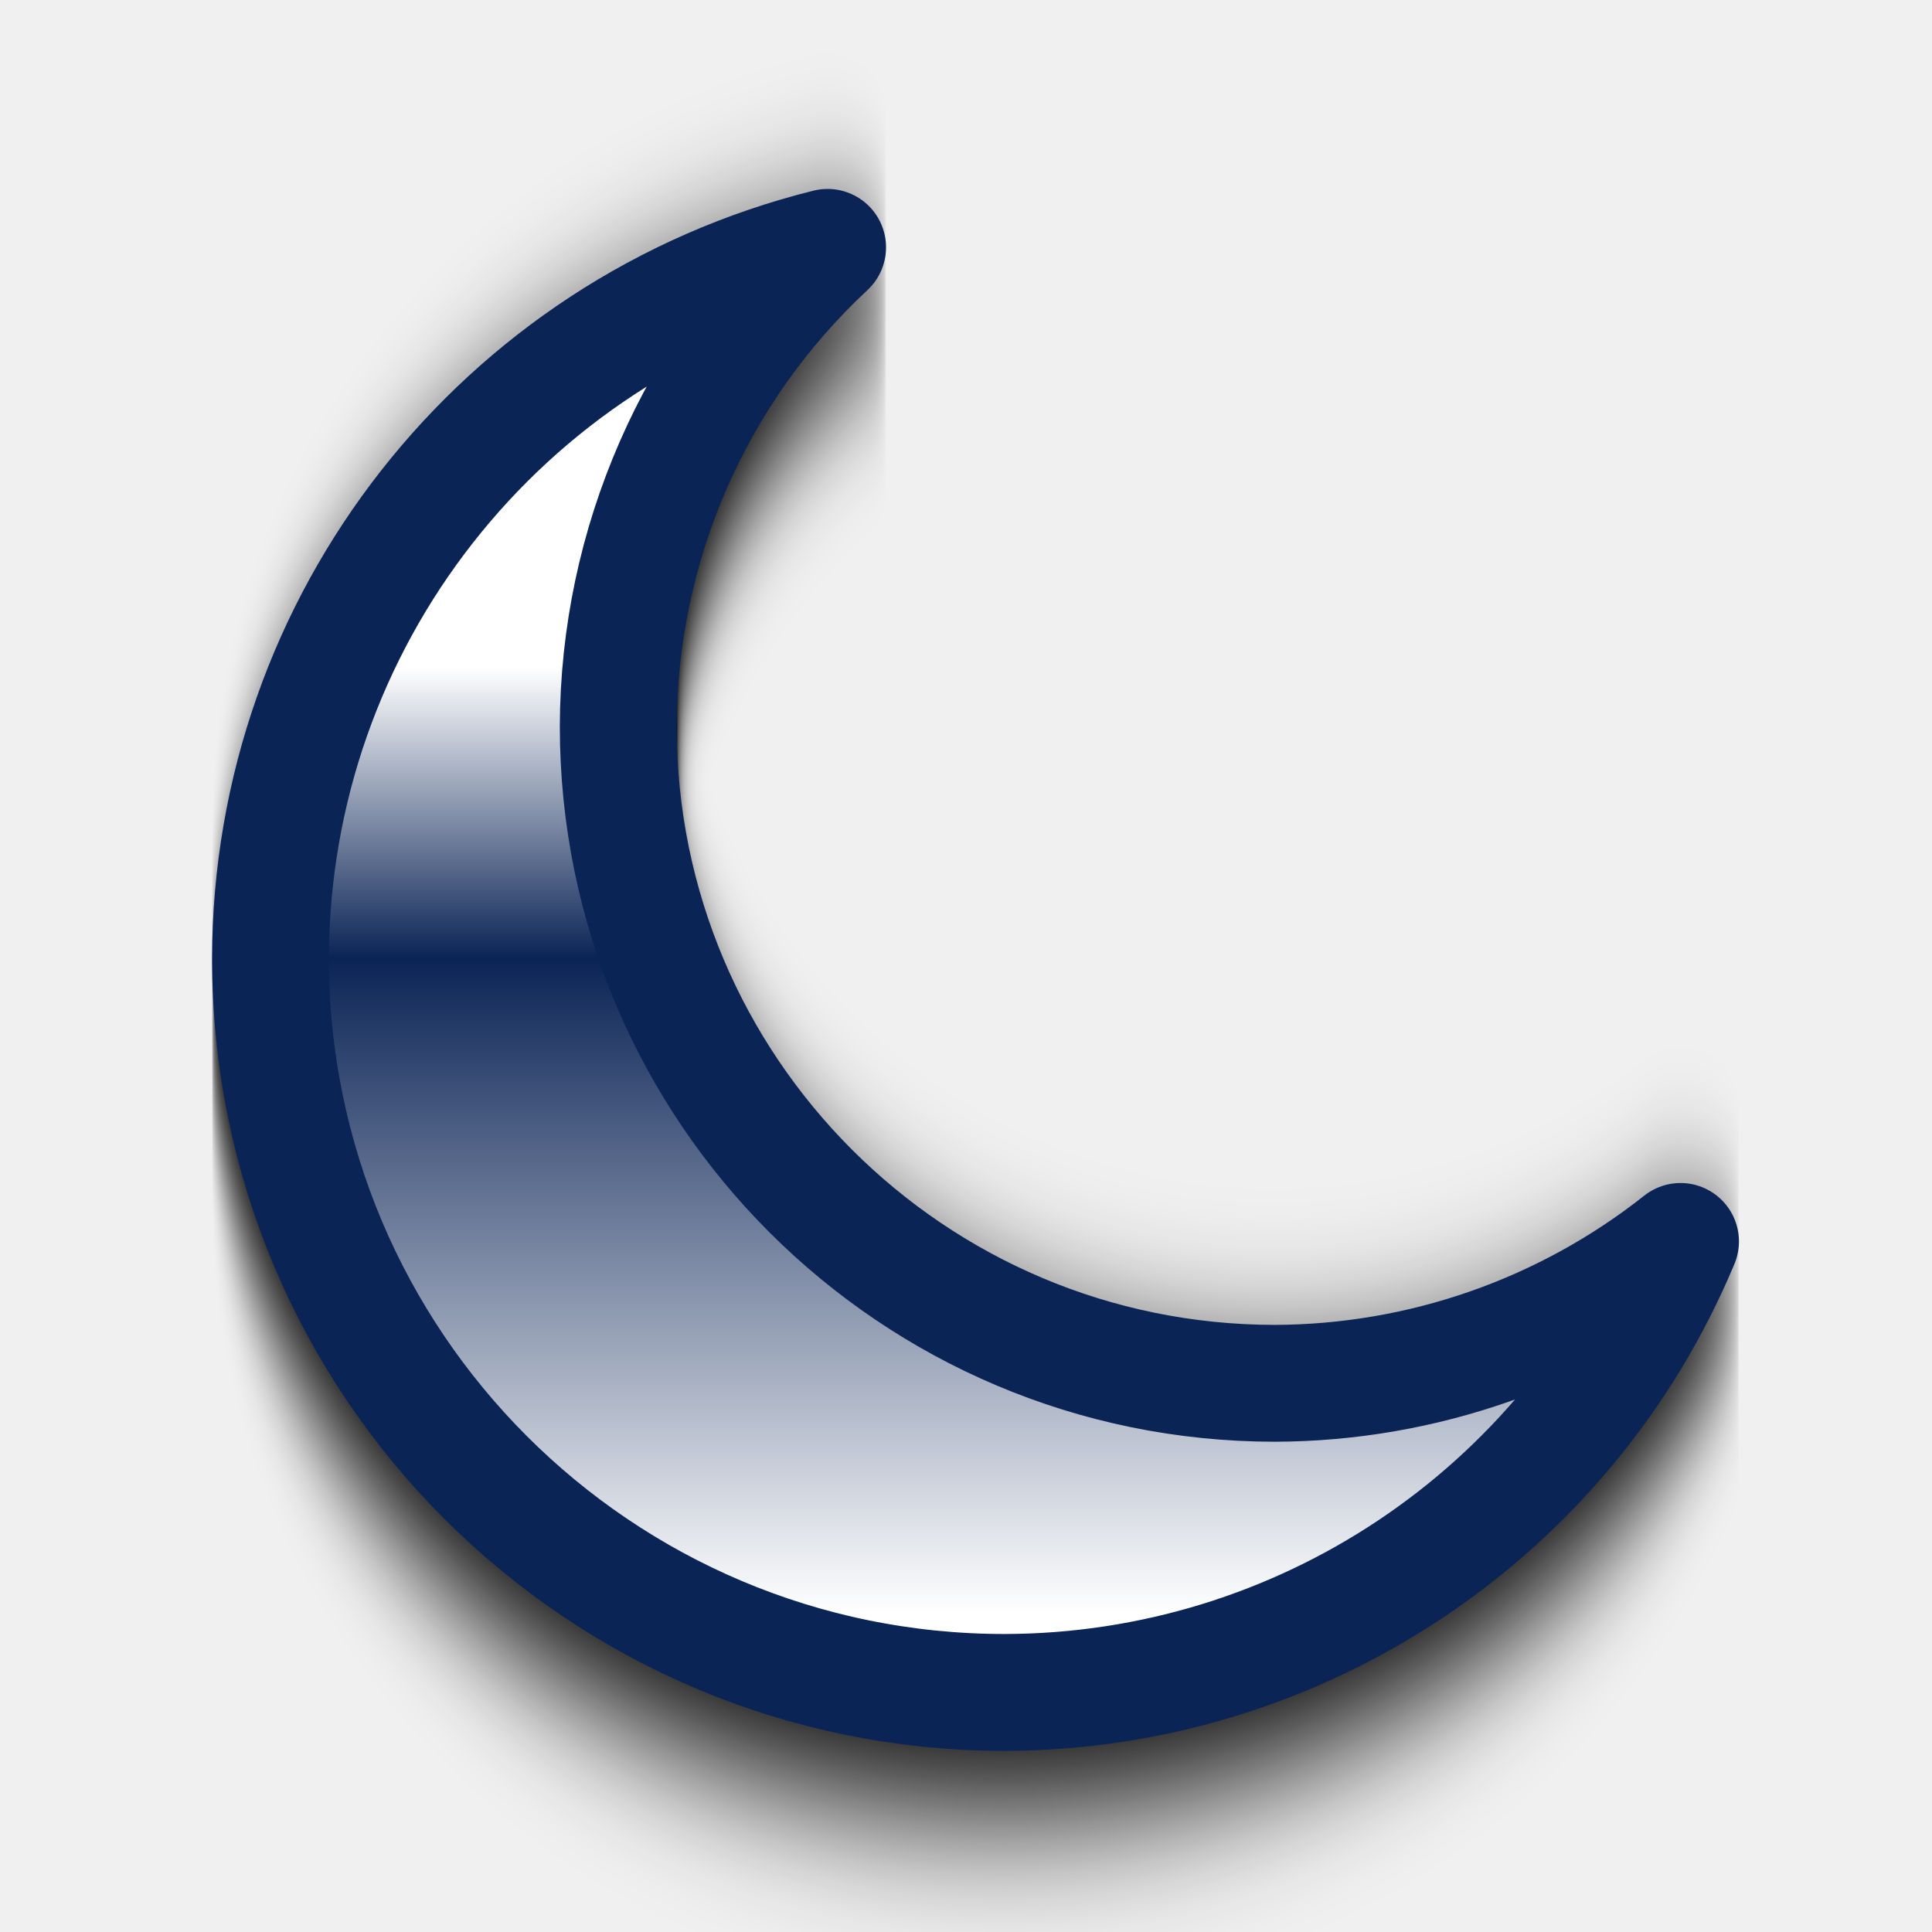
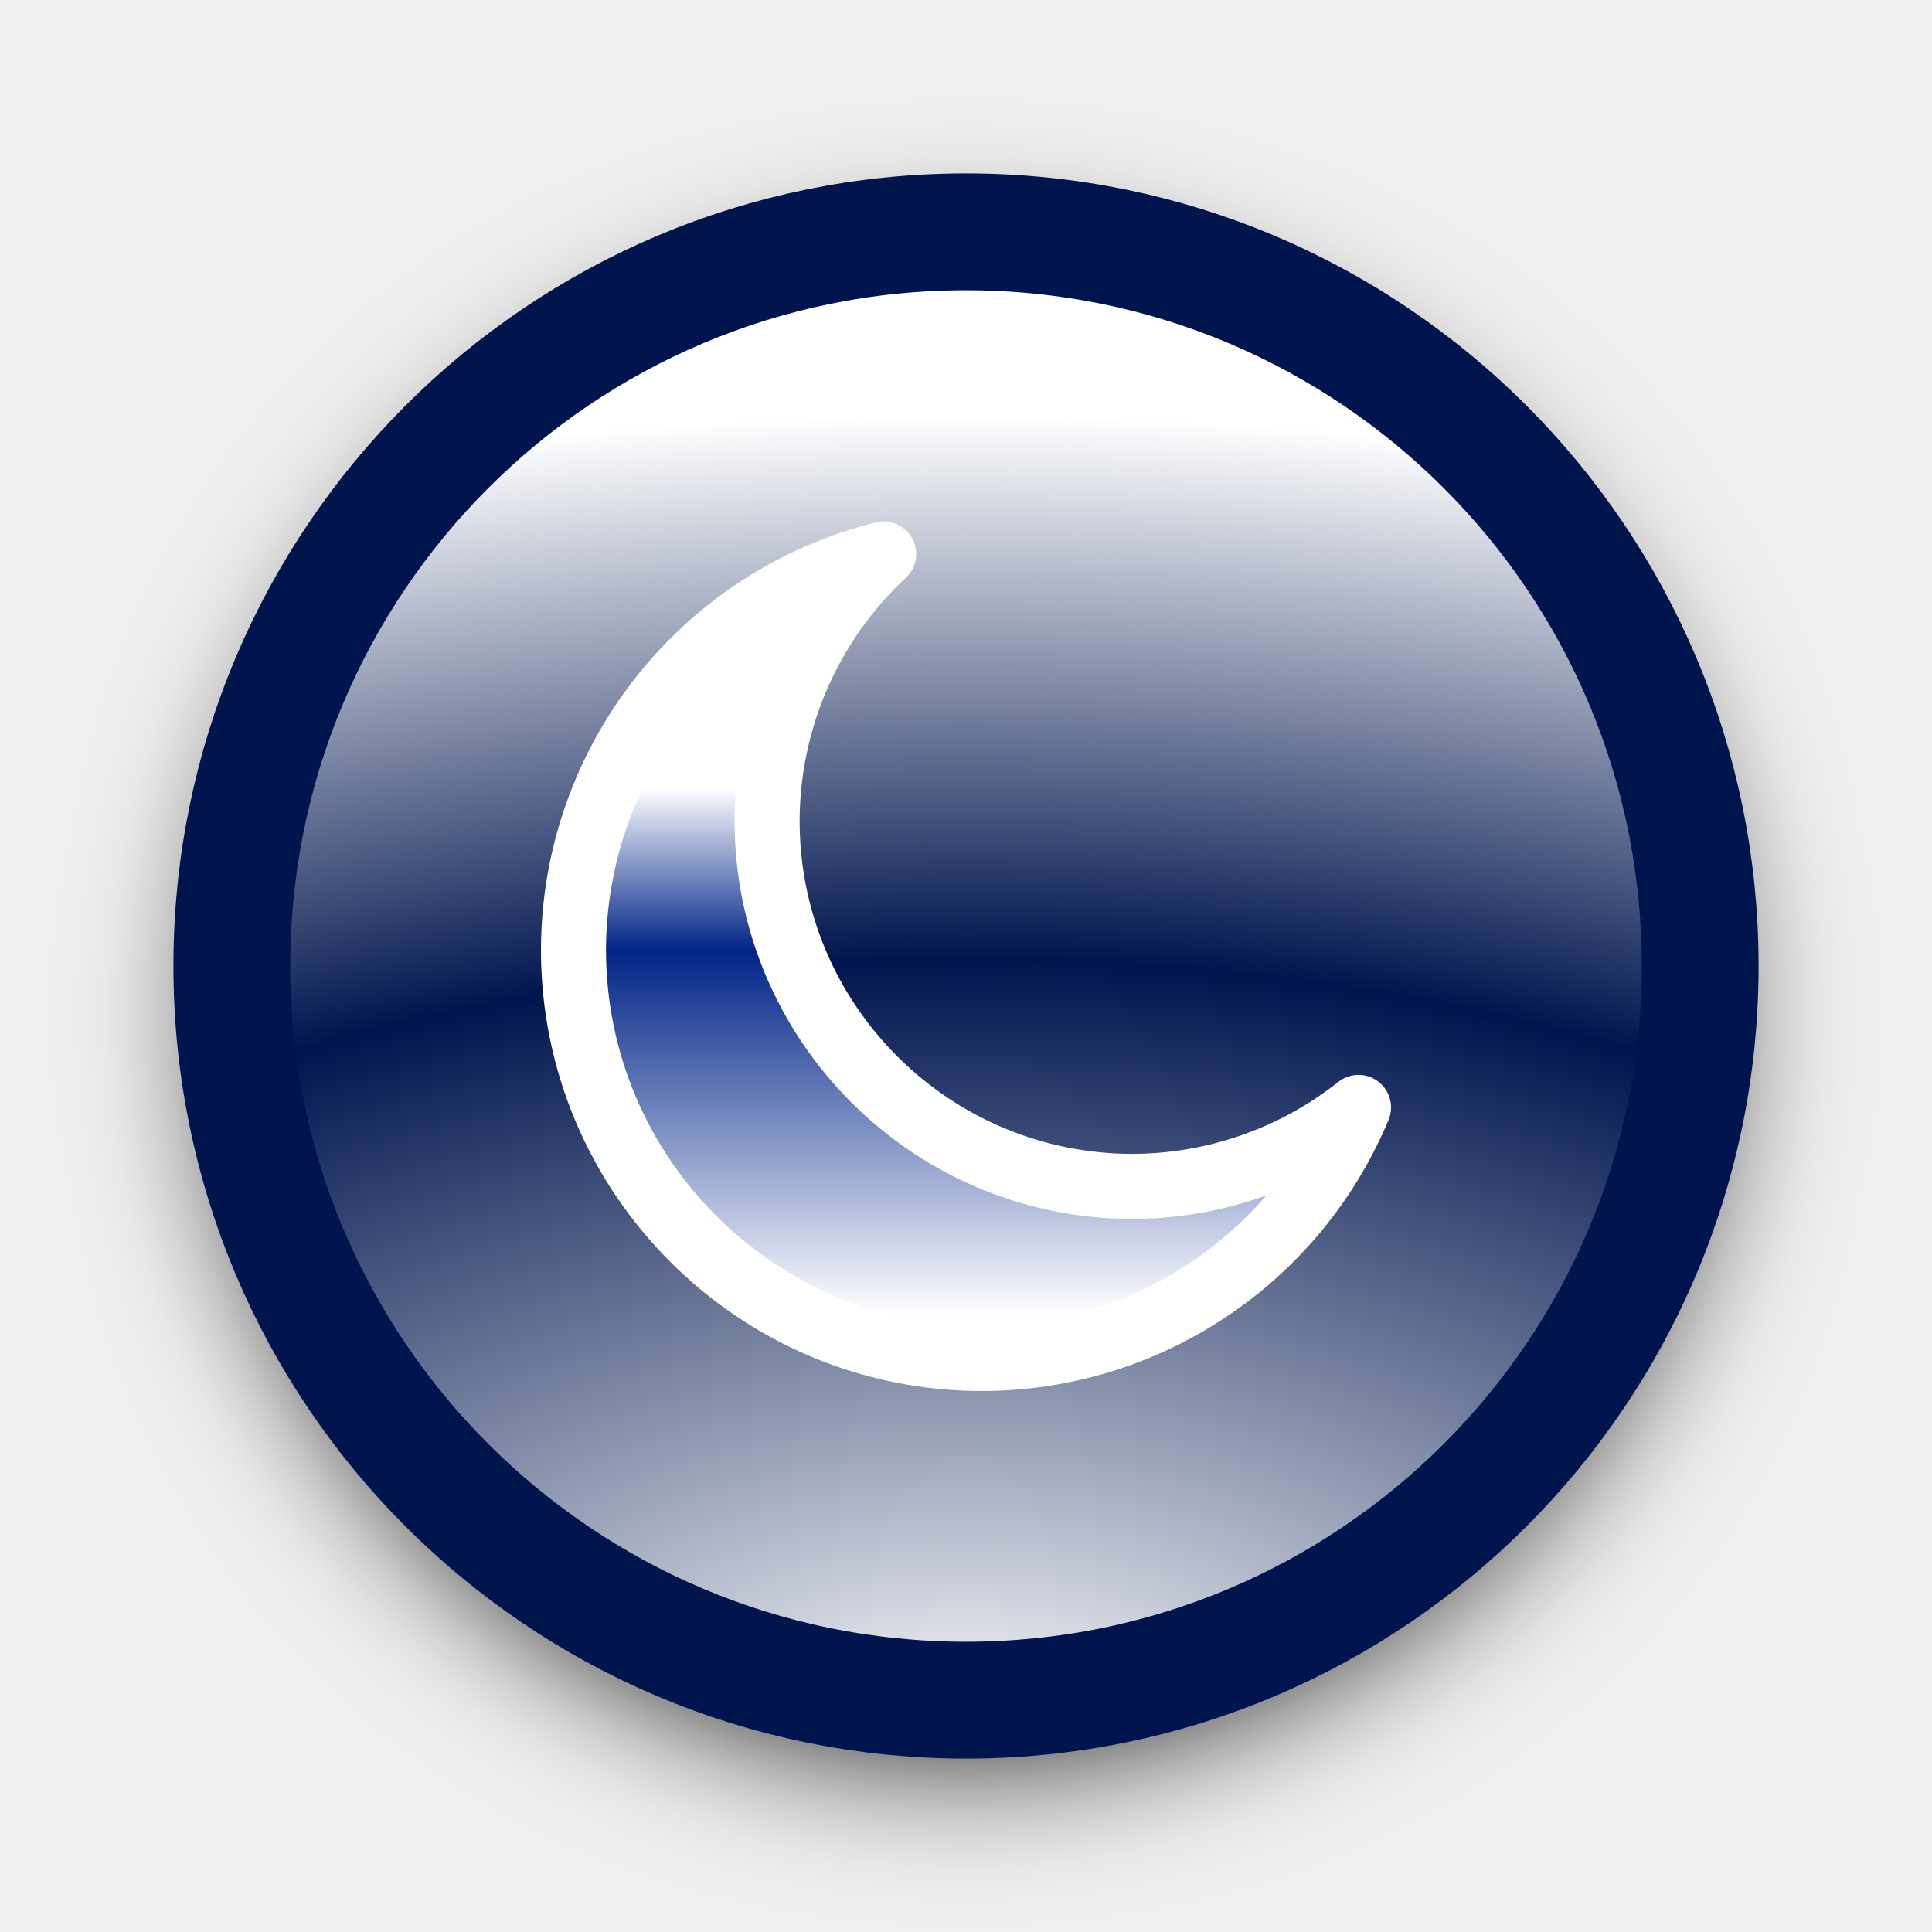
<svg xmlns="http://www.w3.org/2000/svg" xmlns:xlink="http://www.w3.org/1999/xlink" width="25" height="25" viewBox="0 0 25 25" version="1.1" id="svg1">
  <defs id="defs1">
    <linearGradient id="linearGradient22">
      <stop style="stop-color:#ffffff;stop-opacity:1;" offset="0.054" id="stop22" />
-       <stop style="stop-color:#0b2456;stop-opacity:1;" offset="0.5" id="stop24" />
+       <stop style="stop-color:#002487;stop-opacity:1;" offset="0.5" id="stop24" />
      <stop style="stop-color:#ffffff;stop-opacity:1;" offset="0.698" id="stop23" />
    </linearGradient>
    <linearGradient xlink:href="#linearGradient22" id="linearGradient24" x1="-51.477" y1="-5.713423e-07" x2="-19.233" y2="-5.713423e-07" gradientUnits="userSpaceOnUse" gradientTransform="rotate(-135,0.09093112,-0.4593914)" />
-     <filter style="color-interpolation-filters:sRGB" id="filter1" x="-0.131" y="-0.173" width="1.263" height="1.346">
-       <feGaussianBlur stdDeviation="1.229" id="feGaussianBlur1" />
+     <filter style="color-interpolation-filters:sRGB" id="filter22" x="-0.126" y="-0.126" width="1.253" height="1.253">
+       <feGaussianBlur stdDeviation="1.698" id="feGaussianBlur22" />
    </filter>
+     <radialGradient xlink:href="#linearGradient22-2" id="radialGradient1" cx="-52.495" cy="-5.713423e-07" fx="-52.495" fy="-5.713423e-07" r="17.405" gradientUnits="userSpaceOnUse" gradientTransform="matrix(1.169534,0,0,2.124129,38.79507,12.5)" />
+     <linearGradient id="linearGradient22-2">
+       <stop style="stop-color:#ffffff;stop-opacity:1;" offset="0" id="stop22-7" />
+       <stop style="stop-color:#00154e;stop-opacity:1;" offset="0.5" id="stop24-0" />
+       <stop style="stop-color:#ffffff;stop-opacity:1;" offset="0.846" id="stop23-9" />
+     </linearGradient>
  </defs>
  <g id="layer1">
-     <g id="active-center" transform="matrix(0.4166667,0.4166667,-0.4166667,0.4166667,12.5,-8.333334)" style="stroke-width:1.697">
-       <path id="path15" style="fill:#000000;fill-opacity:1;stroke:#000000;stroke-width:2.566;stroke-linecap:round;stroke-linejoin:round;stroke-dasharray:none;stroke-opacity:1;filter:url(#filter1)" d="m 12.532,16.83 a 16.122,16.122 0 0 0 2.388,19.69 16.122,16.122 0 0 0 22.8,0 16.122,16.122 0 0 0 3.492,-17.498 14.425,14.425 0 0 1 -4.092,8.498 14.425,14.425 0 0 1 -20.4,0 14.425,14.425 0 0 1 -4.188,-10.69 z" />
-       <path id="path1" style="fill:url(#linearGradient24);fill-opacity:1;stroke:#0b2456;stroke-width:2.566;stroke-linecap:round;stroke-linejoin:round;stroke-dasharray:none;stroke-opacity:1" d="m 11.692,15.99 a 16.122,16.122 0 0 0 2.388,19.69 16.122,16.122 0 0 0 22.8,0 16.122,16.122 0 0 0 3.492,-17.498 14.425,14.425 0 0 1 -4.092,8.498 14.425,14.425 0 0 1 -20.4,0 14.425,14.425 0 0 1 -4.188,-10.69 z" />
+     <circle style="fill:#000000;fill-opacity:1;stroke:none;stroke-width:5.899;-inkscape-stroke:none;filter:url(#filter22)" id="path15-1" cx="-35.355" cy="-5.0736594e-07" r="16.122" transform="matrix(0,-0.5892556,0.5892556,0,12.5,-7.733671)" />
+     <circle style="fill:url(#radialGradient1);fill-opacity:1;stroke:#00154e;stroke-width:1.512;stroke-dasharray:none;stroke-opacity:1" id="path15-6" cx="-12.5" cy="12.5" r="9.5" transform="rotate(-90)" />
+     <g id="active-center" transform="matrix(0.2319759,0.2319759,-0.2319759,0.2319759,12.43153,0.7469527)" style="stroke-width:1.697">
+       <path id="path1" style="fill:url(#linearGradient24);fill-opacity:1;stroke:#ffffff;stroke-width:2.566;stroke-linecap:round;stroke-linejoin:round;stroke-dasharray:none;stroke-opacity:1" d="m 11.692,15.99 a 16.122,16.122 0 0 0 2.388,19.69 16.122,16.122 0 0 0 22.8,0 16.122,16.122 0 0 0 3.492,-17.498 14.425,14.425 0 0 1 -4.092,8.498 14.425,14.425 0 0 1 -20.4,0 14.425,14.425 0 0 1 -4.188,-10.69 z" />
    </g>
  </g>
</svg>
